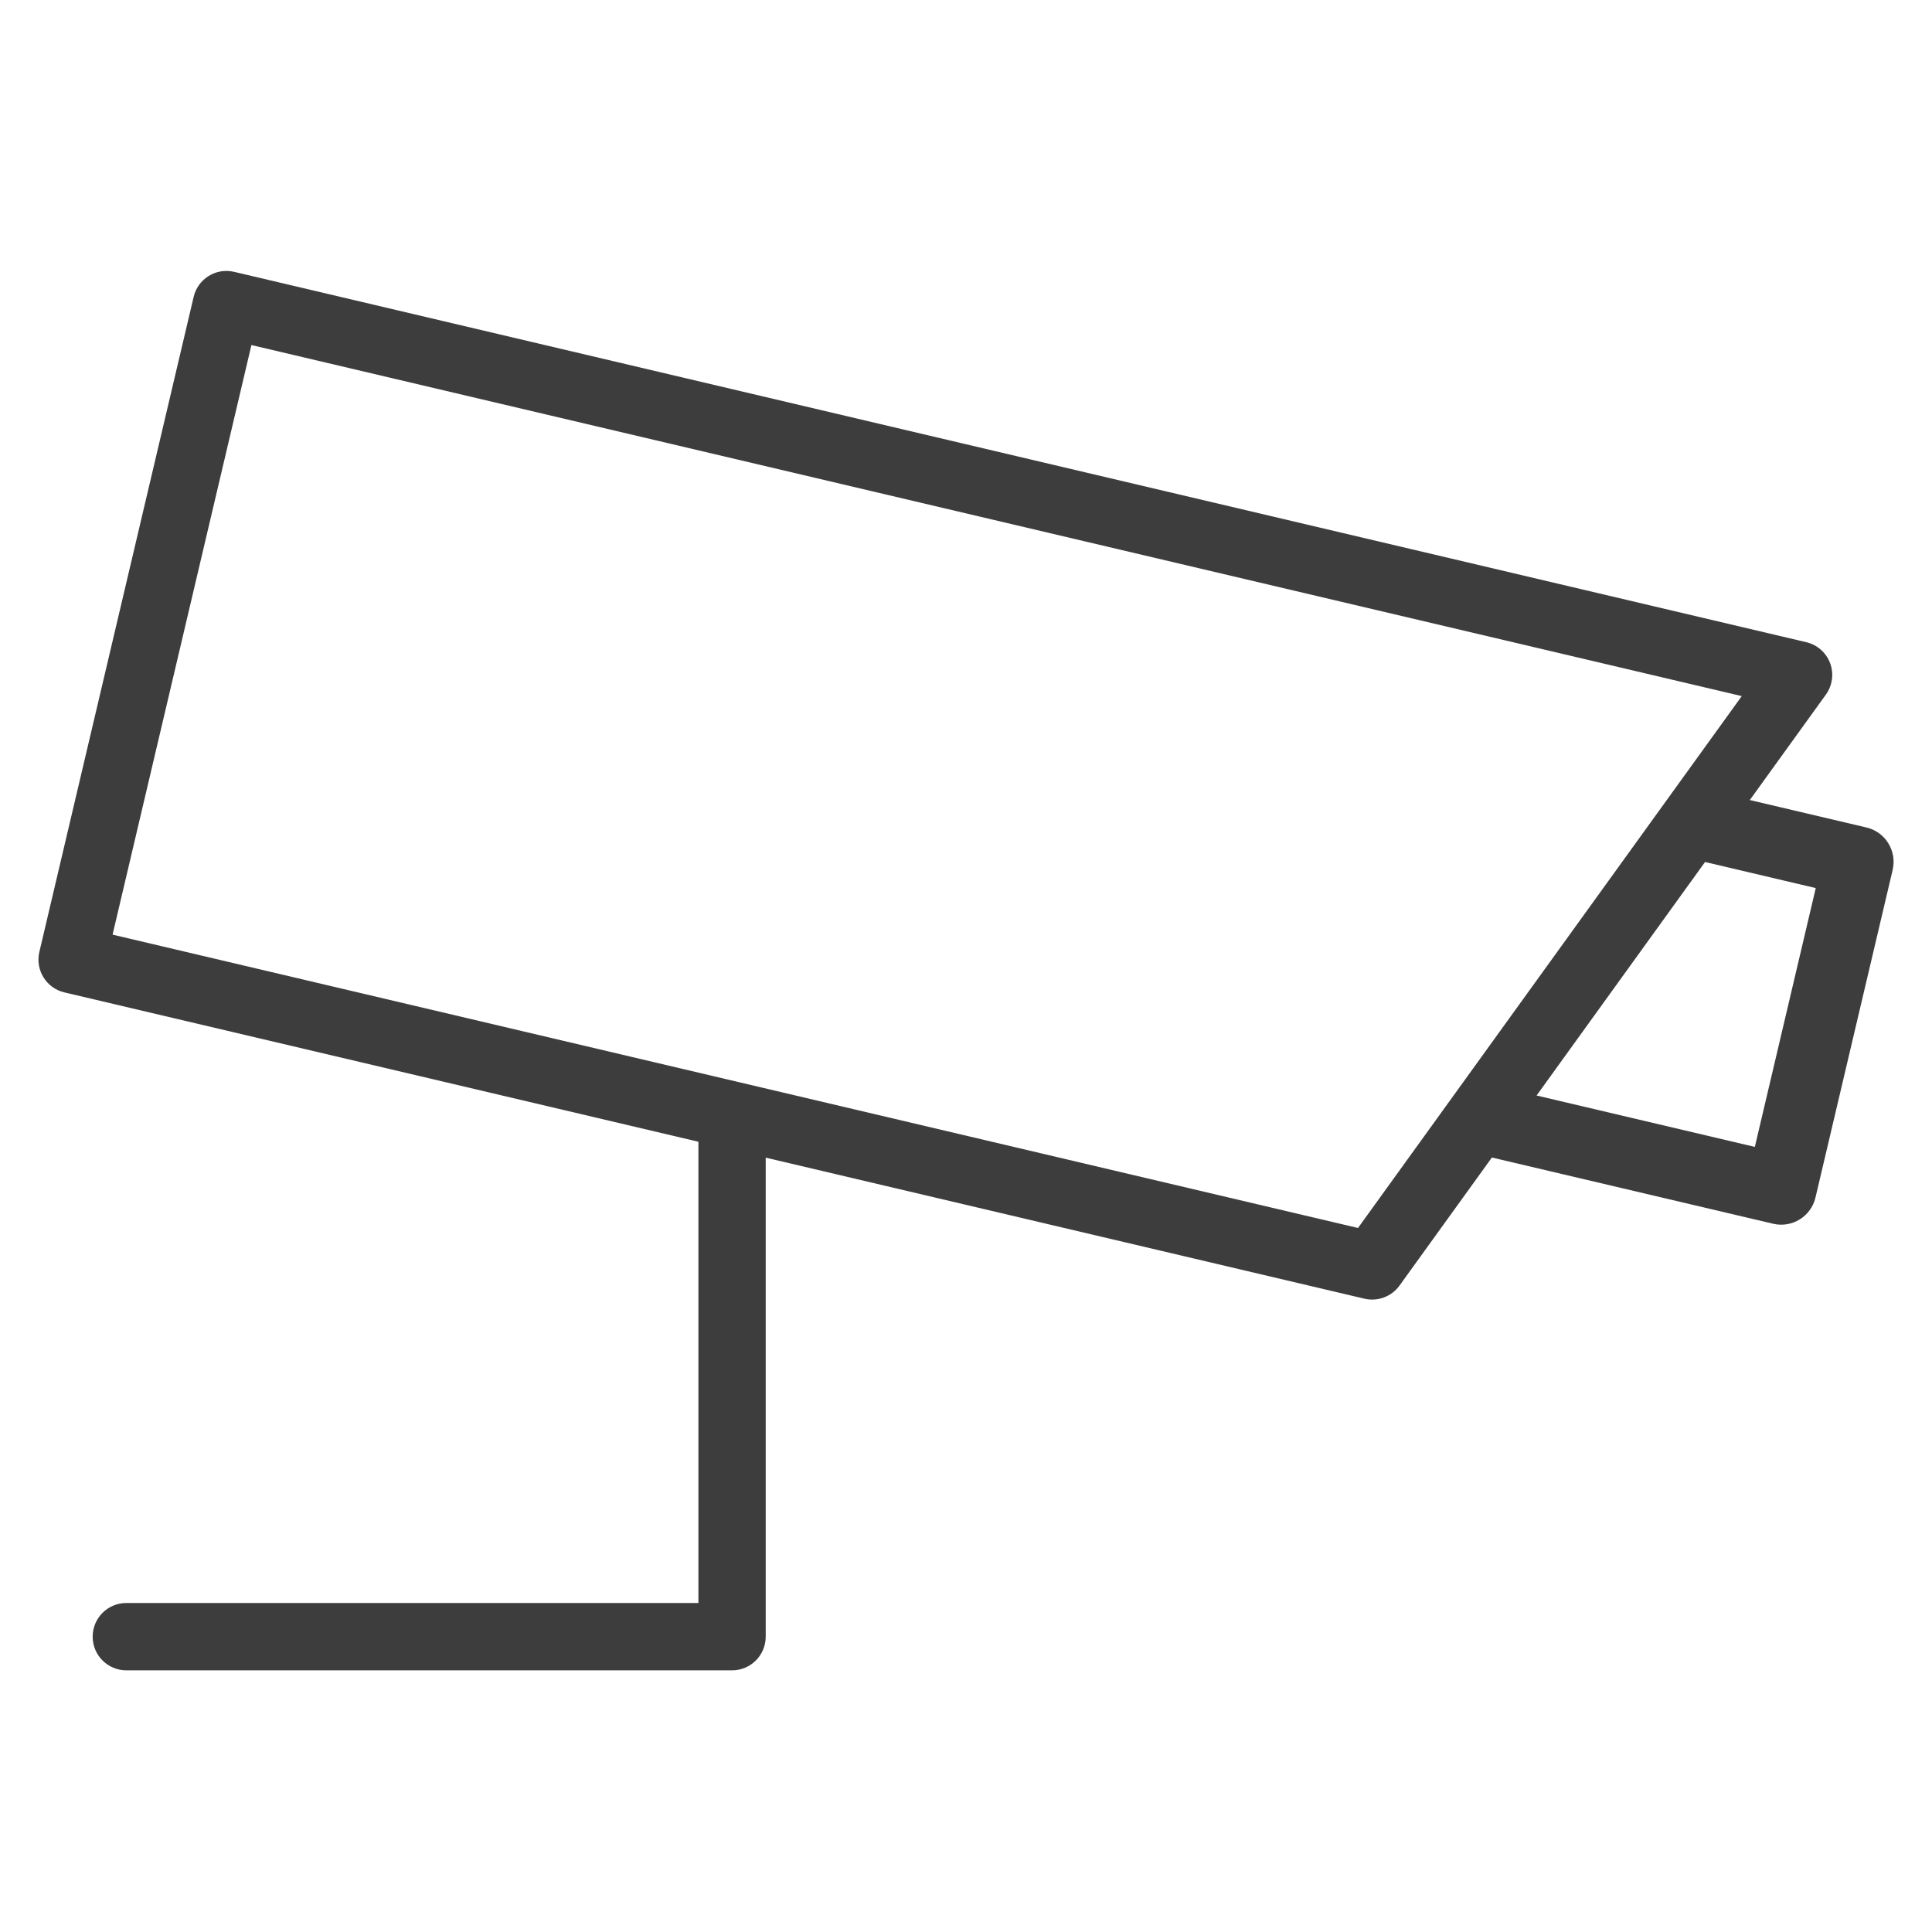
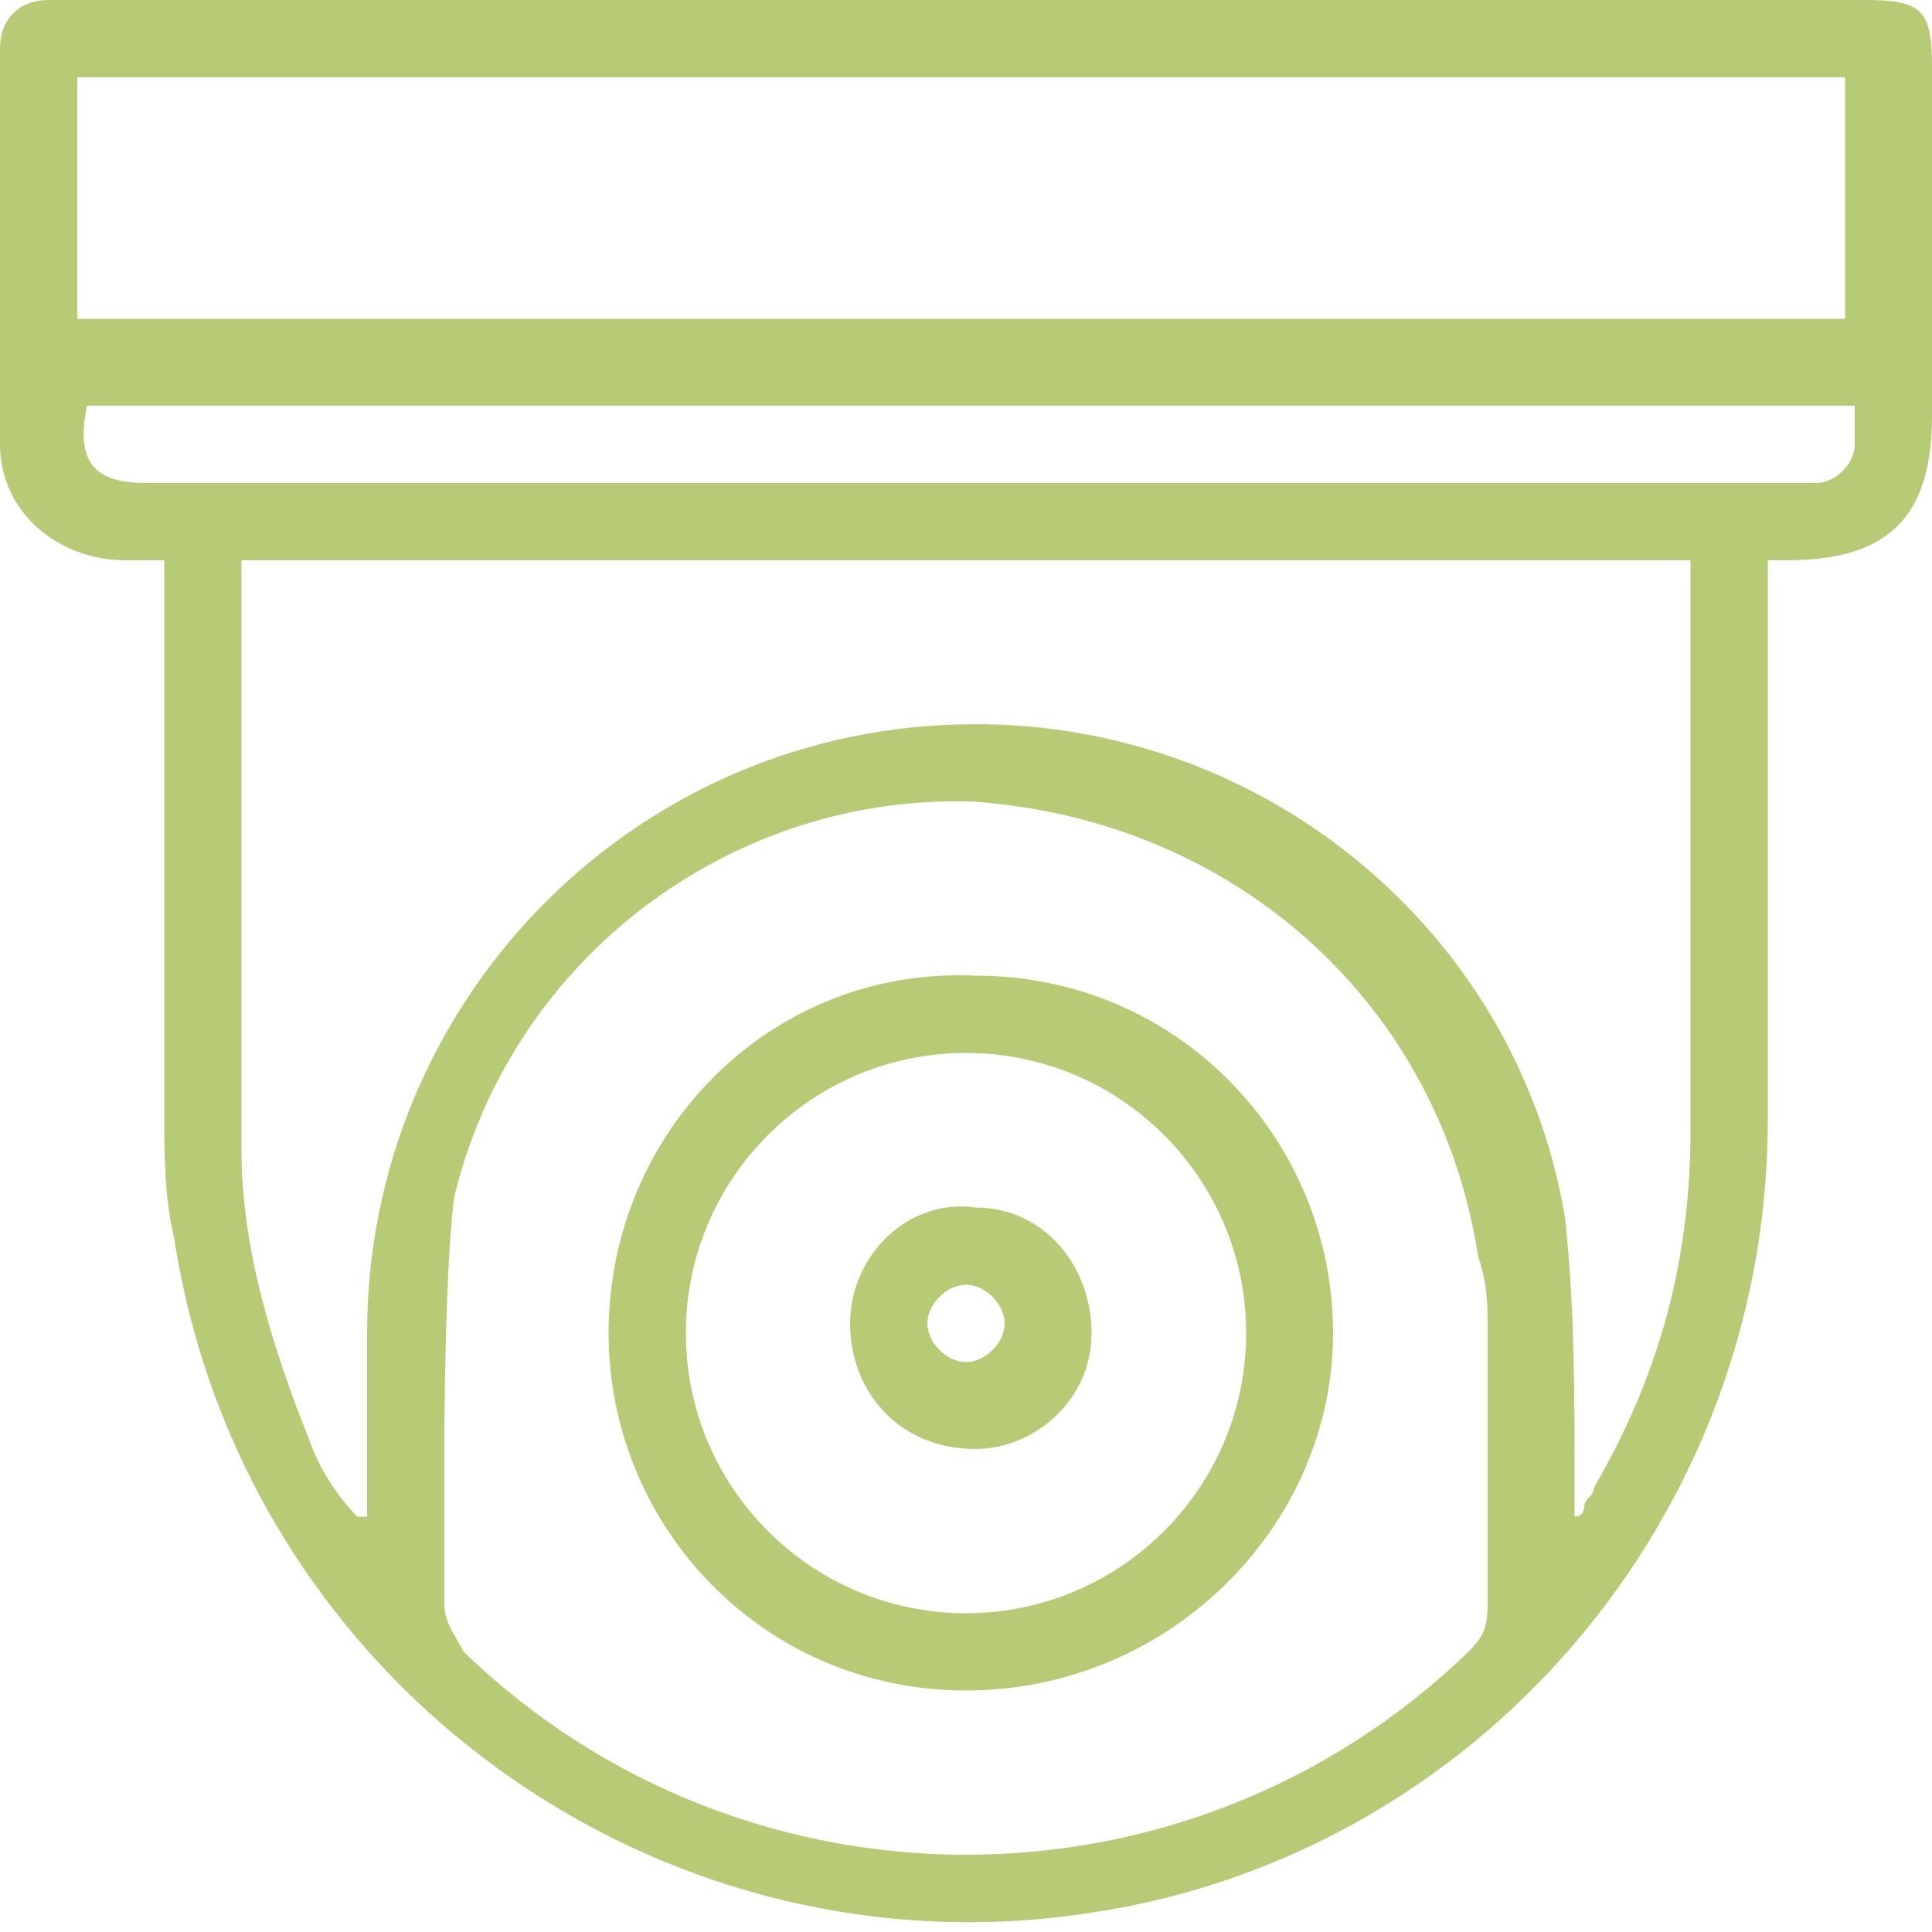
- <svg xmlns="http://www.w3.org/2000/svg" version="1.1" id="Слой_1" x="0px" y="0px" viewBox="0 0 30 30" style="enable-background:new 0 0 30 30;" xml:space="preserve">
+ <svg xmlns="http://www.w3.org/2000/svg" version="1.1" id="Слой_1" x="0px" y="0px" viewBox="0 0 20 20" style="enable-background:new 0 0 20 20;" xml:space="preserve">
  <style type="text/css">
- 	.st0{fill:#3D3D3D;}
+ 	.st0{fill:#B7CB76;}
</style>
-   <path class="st0" d="M28.981,12.849l-1.81-0.426l1.181-1.637c0.102-0.142,0.127-0.325,0.066-0.488  c-0.061-0.164-0.2-0.286-0.37-0.326L3.635,4.221C3.354,4.155,3.073,4.329,3.007,4.61L0.611,14.782  C0.545,15.063,0.719,15.344,1,15.41l9.845,2.319v7.162H1.962c-0.289,0-0.523,0.234-0.523,0.523c0,0.289,0.234,0.523,0.523,0.523  h9.405c0.289,0,0.523-0.234,0.523-0.523v-7.438l9.297,2.19c0.206,0.048,0.42-0.032,0.544-0.203l1.435-1.989l4.366,1.028  c0.295,0.07,0.59-0.113,0.659-0.408l1.198-5.086C29.458,13.213,29.276,12.918,28.981,12.849z M21.087,19.068L1.748,14.513  l2.156-9.155l23.142,5.451L21.087,19.068z M27.249,17.809l-3.389-0.798l2.616-3.626l1.719,0.405L27.249,17.809z" />
+   <g>
+     <path class="st0" d="M1.7,5.8c-0.1,0-0.3,0-0.4,0C0.6,5.8,0,5.3,0,4.6c0-1.4,0-2.8,0-4.1C0,0.2,0.2,0,0.5,0c0.1,0,0.2,0,0.2,0   c6.2,0,12.4,0,18.6,0C19.9,0,20,0.1,20,0.7c0,1.2,0,2.4,0,3.6c0,1-0.4,1.5-1.5,1.5c0,0-0.1,0-0.2,0c0,0.1,0,0.2,0,0.3   c0,1.8,0,3.7,0,5.5c0,4.1-3,7.6-7,8.2c-4.5,0.7-8.8-2.4-9.5-7c-0.1-0.4-0.1-0.9-0.1-1.3c0-1.8,0-3.6,0-5.5C1.7,6.1,1.7,6,1.7,5.8z    M2.5,5.8c0,0.1,0,0.1,0,0.2c0,2,0,3.9,0,5.9c0,1,0.3,2,0.7,3c0.1,0.3,0.3,0.6,0.5,0.8c0,0,0,0,0.1,0c0-0.6,0-1.3,0-1.9   c0-3.4,2.7-6.2,6.1-6.3c3.1-0.1,5.8,2.1,6.3,5.1c0.1,0.9,0.1,1.8,0.1,2.8c0,0.1,0,0.2,0,0.3c0.1,0,0.1-0.1,0.1-0.1   c0-0.1,0.1-0.1,0.1-0.2c0.7-1.2,1-2.4,1-3.7c0-1.9,0-3.8,0-5.6c0-0.1,0-0.2,0-0.3C12.5,5.8,7.5,5.8,2.5,5.8z M4.6,15   c0,0.5,0,1.1,0,1.6c0,0.2,0.1,0.3,0.2,0.5c2.9,2.8,7.5,2.8,10.4,0c0.2-0.2,0.2-0.3,0.2-0.6c0-0.9,0-1.8,0-2.7c0-0.3,0-0.5-0.1-0.8   c-0.4-2.6-2.5-4.5-5.2-4.7c-2.5-0.1-4.8,1.6-5.4,4.1C4.6,13.2,4.6,15,4.6,15z M0.8,3.3c6.1,0,12.2,0,18.3,0c0-0.8,0-1.6,0-2.5   c-6.1,0-12.2,0-18.3,0C0.8,1.7,0.8,2.5,0.8,3.3z M19.2,4.2c-6.1,0-12.2,0-18.3,0C0.8,4.7,0.9,5,1.5,5c5.7,0,11.3,0,17,0   c0.1,0,0.2,0,0.3,0c0.2,0,0.4-0.2,0.4-0.4C19.2,4.5,19.2,4.3,19.2,4.2z" />
+     <path class="st0" d="M10,17.5c-2.1,0-3.7-1.7-3.7-3.7c0-2.1,1.7-3.8,3.8-3.7c2.1,0,3.7,1.7,3.7,3.7C13.8,15.8,12.1,17.5,10,17.5z    M10,16.7c1.6,0,2.9-1.3,2.9-2.9c0-1.6-1.3-2.9-2.9-2.9c-1.6,0-2.9,1.3-2.9,2.9C7.1,15.4,8.4,16.7,10,16.7z" />
+     <path class="st0" d="M8.8,13.7c0-0.7,0.6-1.3,1.3-1.2c0.7,0,1.2,0.6,1.2,1.3c0,0.7-0.6,1.2-1.2,1.2C9.3,15,8.8,14.4,8.8,13.7z    M10,13.3c-0.2,0-0.4,0.2-0.4,0.4c0,0.2,0.2,0.4,0.4,0.4c0.2,0,0.4-0.2,0.4-0.4C10.4,13.5,10.2,13.3,10,13.3z" />
+   </g>
</svg>
